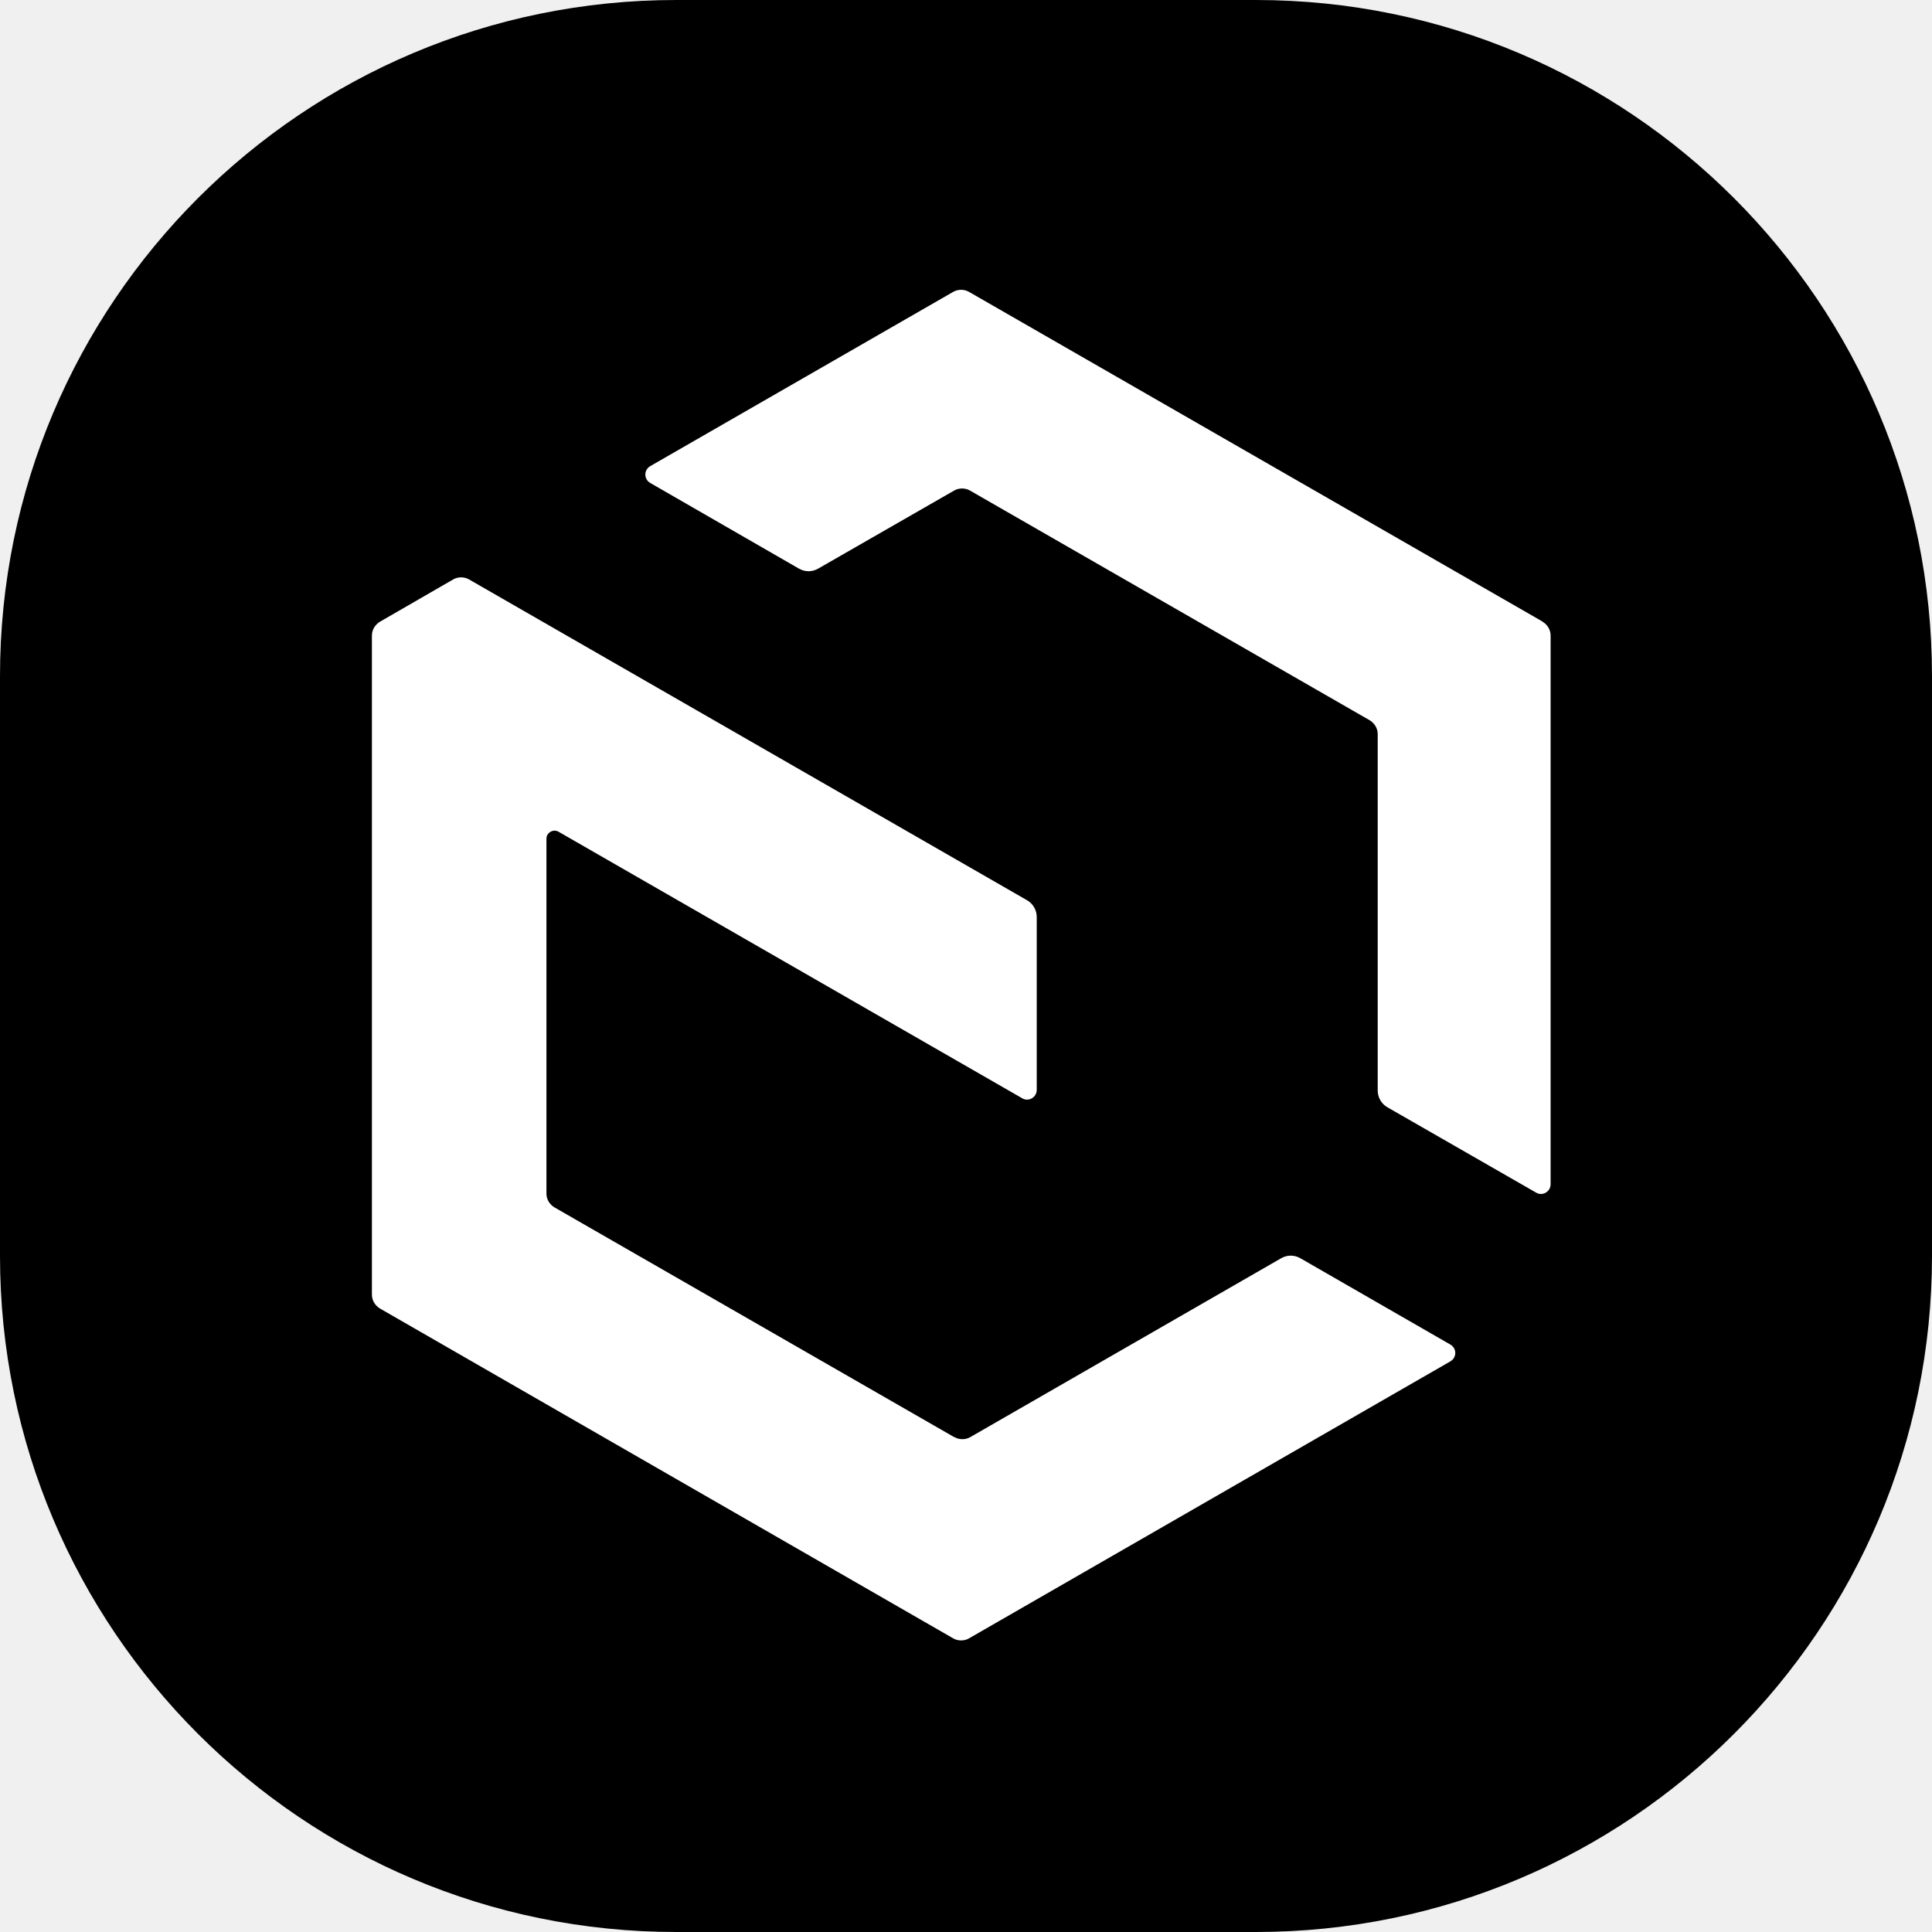
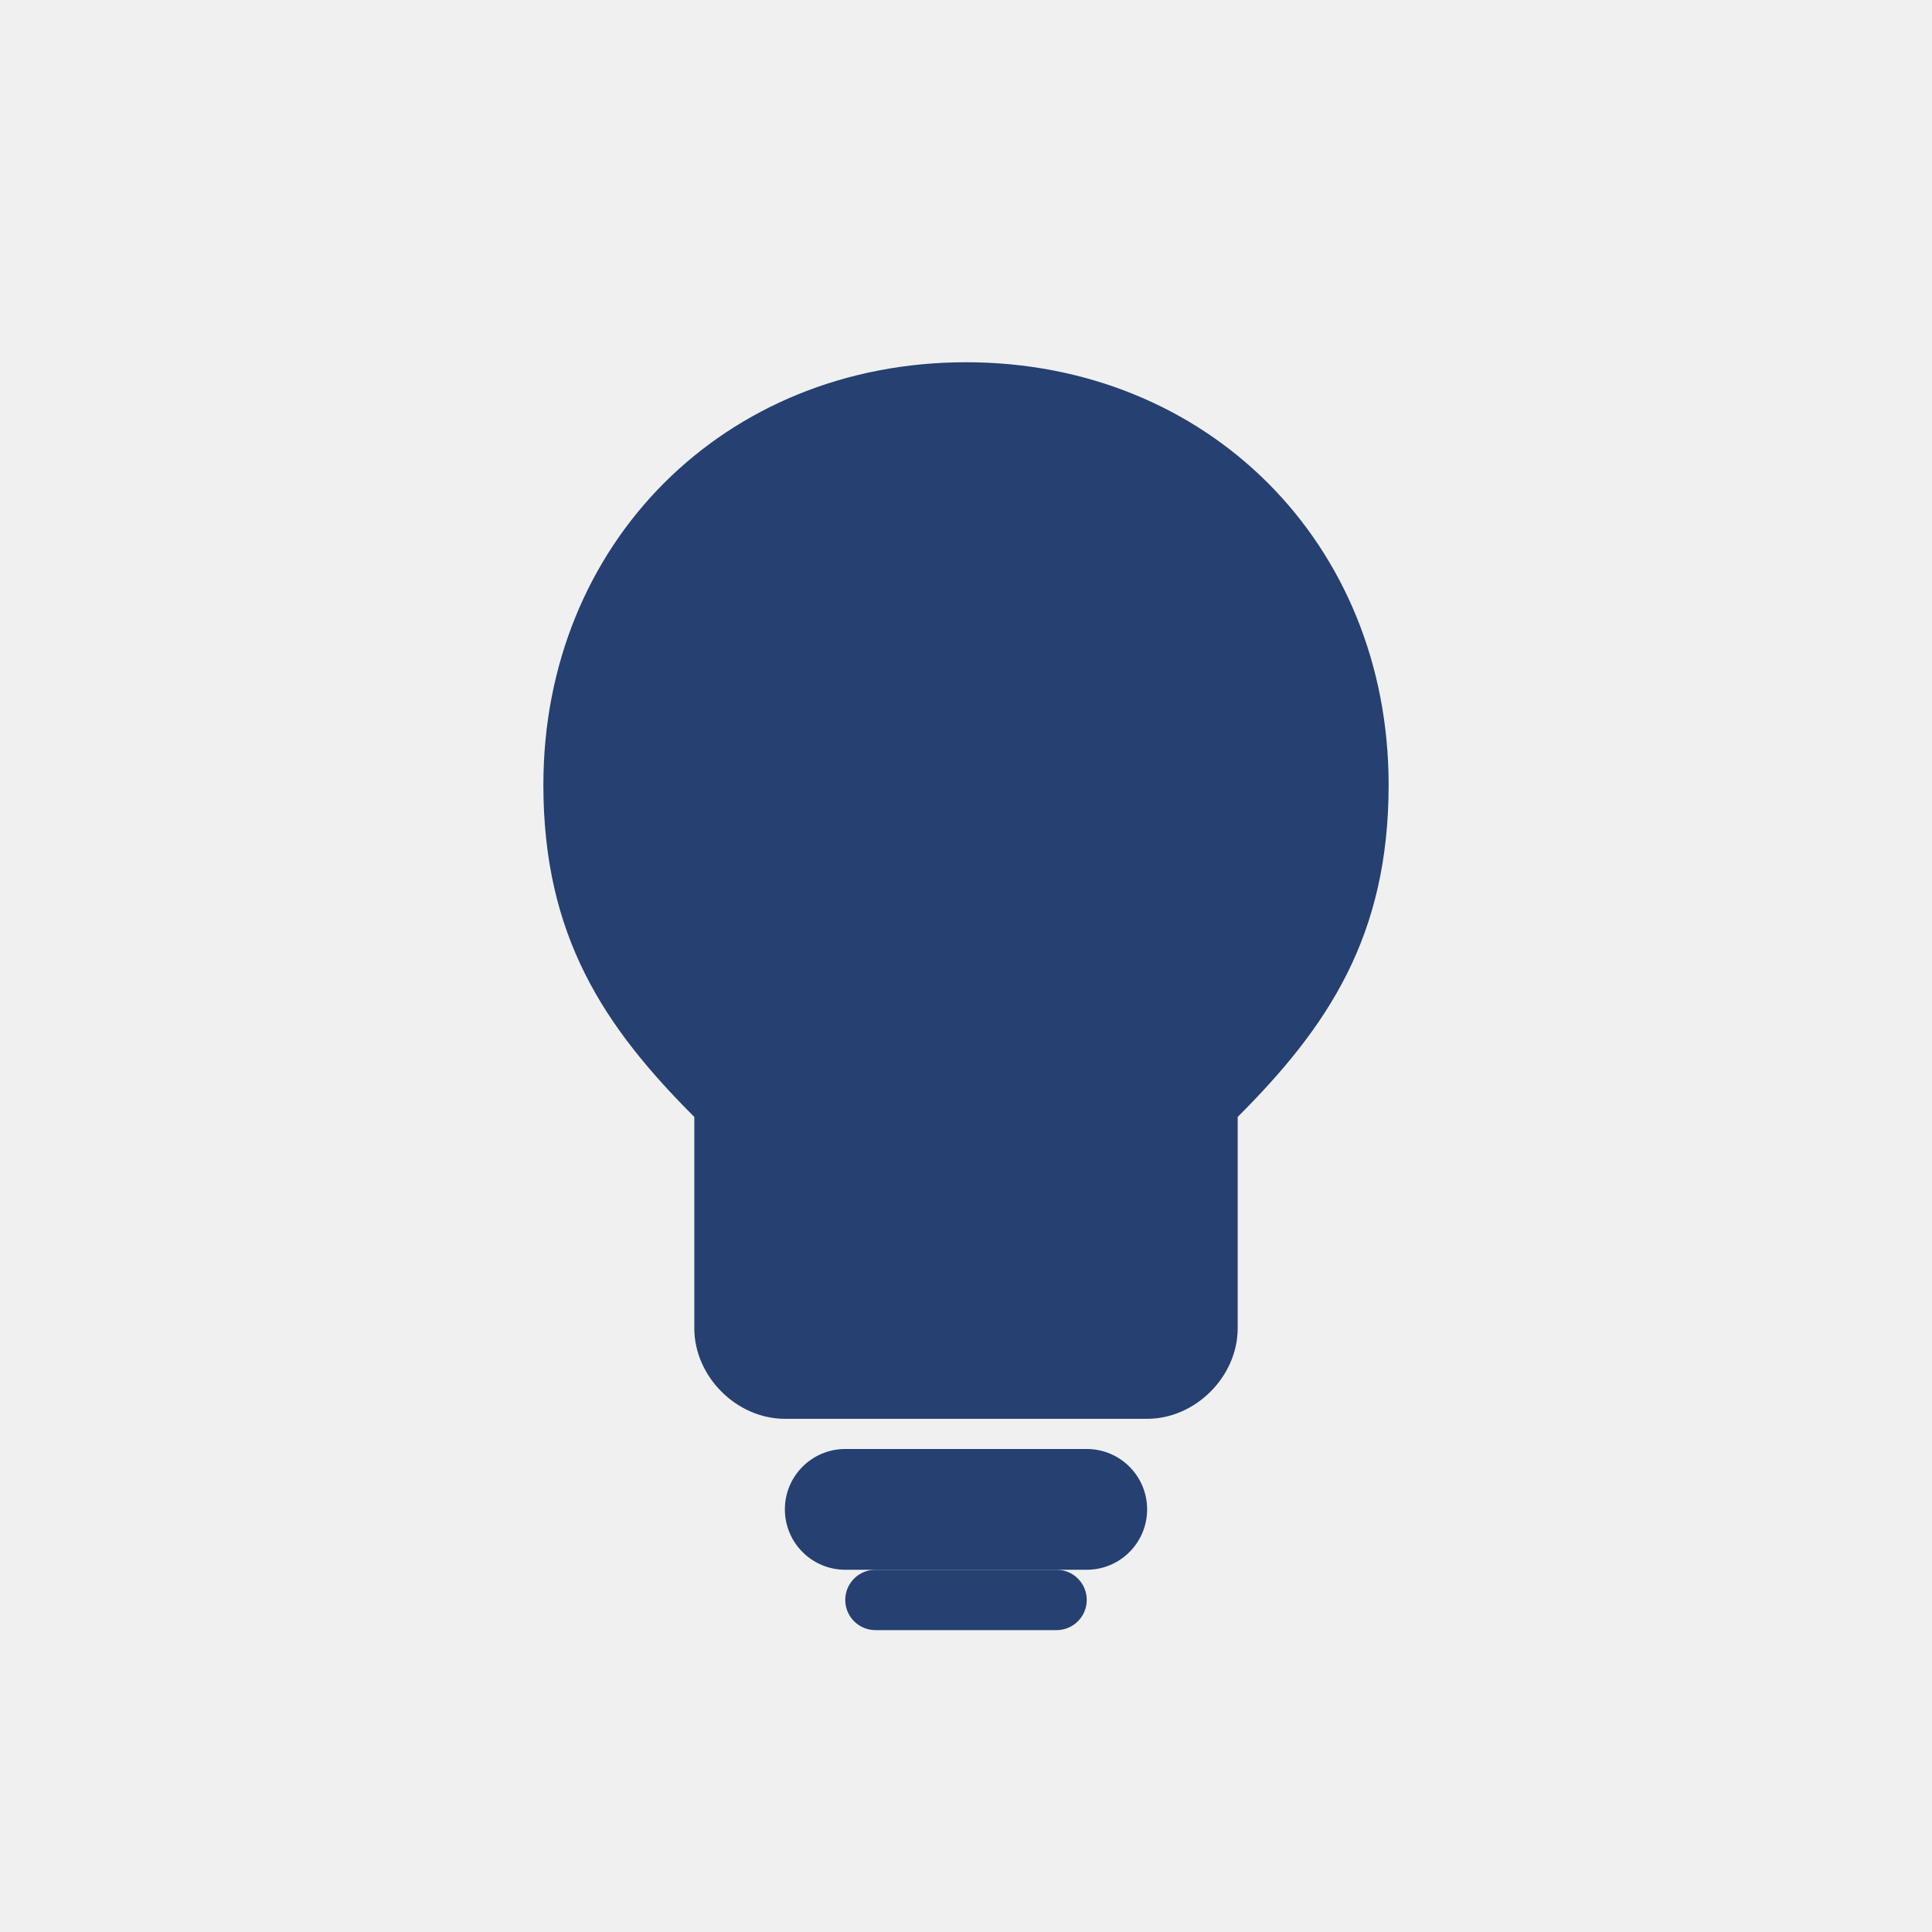
- <svg xmlns="http://www.w3.org/2000/svg" version="1.1" width="1000" height="1000">
+ <svg xmlns="http://www.w3.org/2000/svg" width="32" height="32" viewBox="0 0 32 32" fill="none">
  <style>
-     #light-icon {
-       display: inline;
-     }
-     #dark-icon {
-       display: none;
-     }
- 
+     .light-bulb { fill: #254071; }
    @media (prefers-color-scheme: dark) {
-       #light-icon {
-         display: none;
-       }
-       #dark-icon {
-         display: inline;
-       }
+       .light-bulb { fill: #FDFC8C; }
    }
  </style>
-   <g id="light-icon">
-     <svg version="1.1" width="1000" height="1000">
-       <g clip-path="url(#SvgjsClipPath1059)">
-         <rect width="1000" height="1000" fill="#000000" />
-         <g transform="matrix(5,0,0,5,192.5,150)">
-           <svg version="1.1" width="123" height="140">
-             <svg width="123" height="140" viewBox="0 0 123 140" fill="none">
-               <path d="M60.257 118.758L18.904 94.992C18.402 94.692 18.067 94.158 18.067 93.558V56.825C18.067 56.192 18.77 55.792 19.305 56.092L67.316 83.692C67.986 84.092 68.822 83.592 68.822 82.825V64.925C68.822 64.225 68.454 63.558 67.818 63.192L10.071 29.992C9.569 29.692 8.9 29.692 8.398 29.992L0.836 34.358C0.335 34.658 0 35.192 0 35.792V104.025C0 104.625 0.335 105.158 0.836 105.458L60.157 139.592C60.658 139.892 61.328 139.892 61.829 139.592L111.647 110.925C112.317 110.525 112.317 109.592 111.647 109.192L96.123 100.258C95.487 99.892 94.751 99.892 94.116 100.258L61.963 118.758C61.461 119.058 60.792 119.058 60.29 118.758H60.257Z" fill="white" />
-               <path d="M121.149 34.325L61.829 0.225C61.328 -0.075 60.658 -0.075 60.157 0.225L28.807 18.258C28.138 18.658 28.138 19.592 28.807 19.992L44.197 28.858C44.833 29.225 45.569 29.225 46.205 28.858L60.257 20.792C60.759 20.492 61.428 20.492 61.93 20.792L103.283 44.558C103.785 44.858 104.12 45.392 104.12 45.992V82.892C104.12 83.592 104.488 84.258 105.123 84.625L120.514 93.458C121.183 93.858 122.019 93.358 122.019 92.592V35.792C122.019 35.192 121.685 34.658 121.183 34.358L121.149 34.325Z" fill="white" />
-             </svg>
-           </svg>
-         </g>
-       </g>
-       <defs>
-         <clipPath id="SvgjsClipPath1059">
-           <rect width="1000" height="1000" x="0" y="0" rx="350" ry="350" />
-         </clipPath>
-       </defs>
-     </svg>
-   </g>
-   <g id="dark-icon">
-     <svg version="1.1" width="1000" height="1000">
-       <g clip-path="url(#SvgjsClipPath1060)">
-         <rect width="1000" height="1000" fill="#000000" />
-         <g transform="matrix(5,0,0,5,192.5,150)">
-           <svg version="1.1" width="123" height="140">
-             <svg width="123" height="140" viewBox="0 0 123 140" fill="none">
-               <path d="M60.257 118.758L18.904 94.992C18.402 94.692 18.067 94.158 18.067 93.558V56.825C18.067 56.192 18.77 55.792 19.305 56.092L67.316 83.692C67.986 84.092 68.822 83.592 68.822 82.825V64.925C68.822 64.225 68.454 63.558 67.818 63.192L10.071 29.992C9.569 29.692 8.9 29.692 8.398 29.992L0.836 34.358C0.335 34.658 0 35.192 0 35.792V104.025C0 104.625 0.335 105.158 0.836 105.458L60.157 139.592C60.658 139.892 61.328 139.892 61.829 139.592L111.647 110.925C112.317 110.525 112.317 109.592 111.647 109.192L96.123 100.258C95.487 99.892 94.751 99.892 94.116 100.258L61.963 118.758C61.461 119.058 60.792 119.058 60.29 118.758H60.257Z" fill="white" />
-               <path d="M121.149 34.325L61.829 0.225C61.328 -0.075 60.658 -0.075 60.157 0.225L28.807 18.258C28.138 18.658 28.138 19.592 28.807 19.992L44.197 28.858C44.833 29.225 45.569 29.225 46.205 28.858L60.257 20.792C60.759 20.492 61.428 20.492 61.93 20.792L103.283 44.558C103.785 44.858 104.12 45.392 104.12 45.992V82.892C104.12 83.592 104.488 84.258 105.123 84.625L120.514 93.458C121.183 93.858 122.019 93.358 122.019 92.592V35.792C122.019 35.192 121.685 34.658 121.183 34.358L121.149 34.325Z" fill="white" />
-             </svg>
-           </svg>
-         </g>
-       </g>
-       <defs>
-         <clipPath id="SvgjsClipPath1060">
-           <rect width="1000" height="1000" x="0" y="0" rx="350" ry="350" />
-         </clipPath>
-       </defs>
-     </svg>
+   <g>
+     <rect x="13" y="24" width="6" height="2" class="light-bulb" rx="1" />
+     <rect x="14" y="26" width="4" height="1" class="light-bulb" rx="0.5" />
+     <path d="M16 6 C12 6 9 9 9 13 C9 15.5 10 17 11.5 18.5 L11.5 22 C11.5 22.8 12.2 23.5 13 23.5 L19 23.5 C19.8 23.5 20.5 22.8 20.5 22 L20.5 18.5 C22 17 23 15.5 23 13 C23 9 20 6 16 6 Z" class="light-bulb" stroke-width="0.5" />
+     <path d="M16 2 L16 4" class="light-bulb" stroke-width="1.5" stroke-linecap="round" />
+     <path d="M8 8 L9.5 9.5" class="light-bulb" stroke-width="1.5" stroke-linecap="round" />
+     <path d="M4 16 L6 16" class="light-bulb" stroke-width="1.5" stroke-linecap="round" />
+     <path d="M24 8 L22.5 9.5" class="light-bulb" stroke-width="1.5" stroke-linecap="round" />
+     <path d="M28 16 L26 16" class="light-bulb" stroke-width="1.5" stroke-linecap="round" />
  </g>
</svg>
